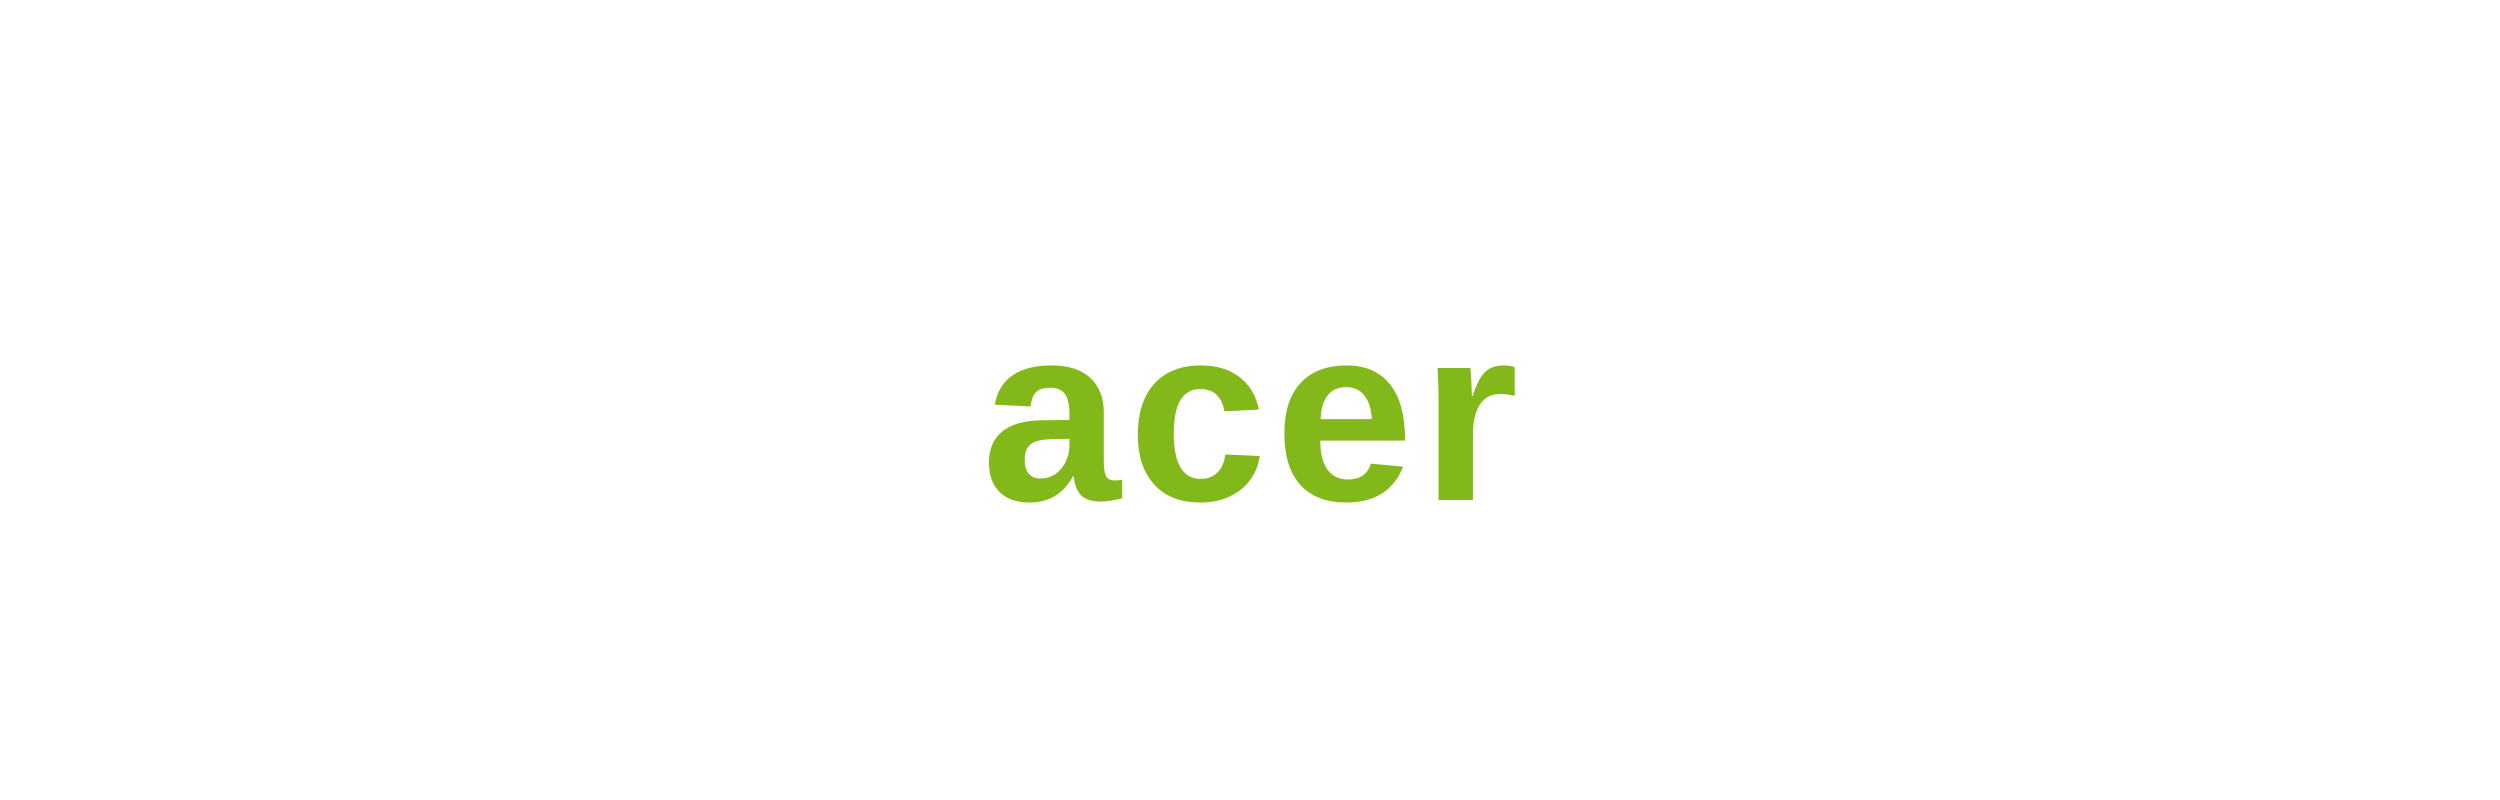
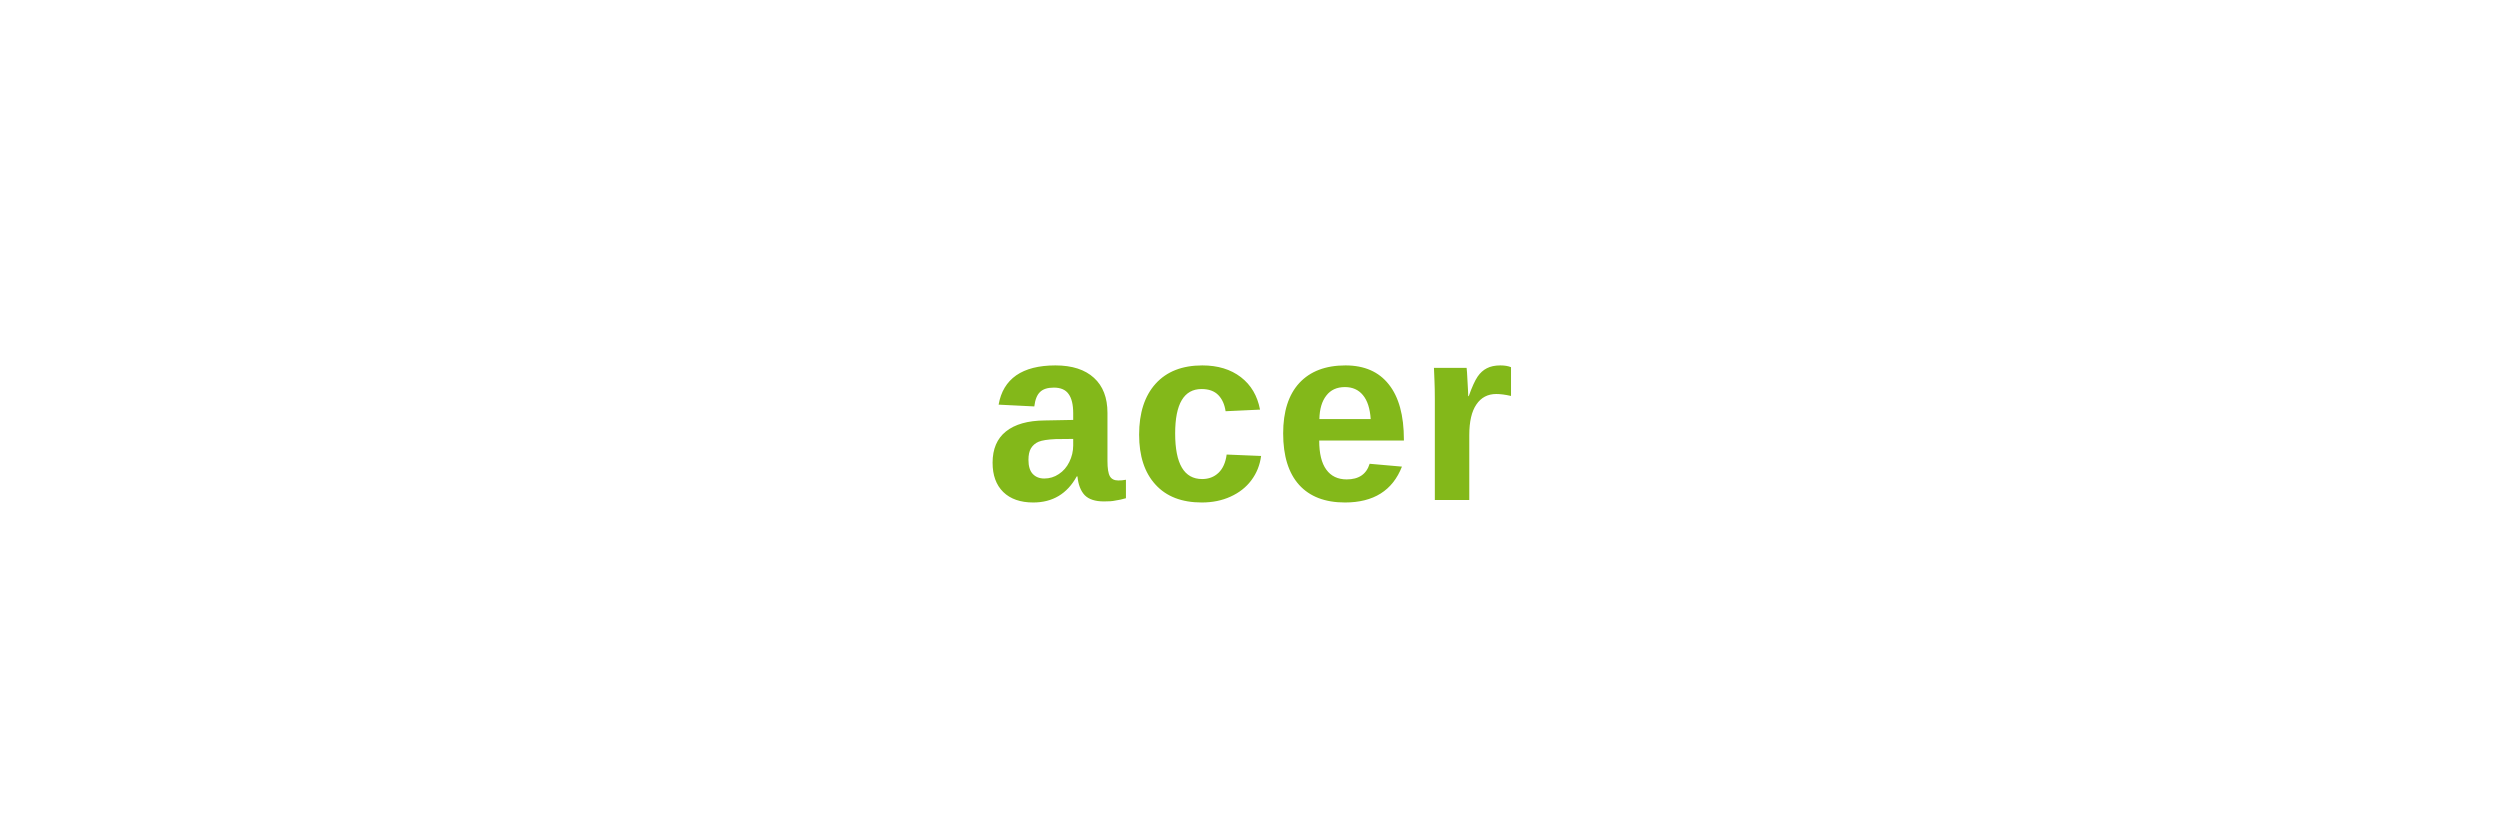
- <svg xmlns="http://www.w3.org/2000/svg" viewBox="0 0 200 64" role="img" aria-label="acer">
-   <text x="100" y="40" text-anchor="middle" font-family="Arial, Helvetica, sans-serif" font-size="20" font-weight="700" fill="#83B81A" letter-spacing="0.03em">acer</text>
+ <svg xmlns="http://www.w3.org/2000/svg" viewBox="0 0 220 72" role="img" aria-label="acer">
+   <text x="110" y="44" text-anchor="middle" font-family="Arial, Helvetica, sans-serif" font-size="22" font-weight="700" fill="#83B81A" letter-spacing="0.02em">acer</text>
</svg>
